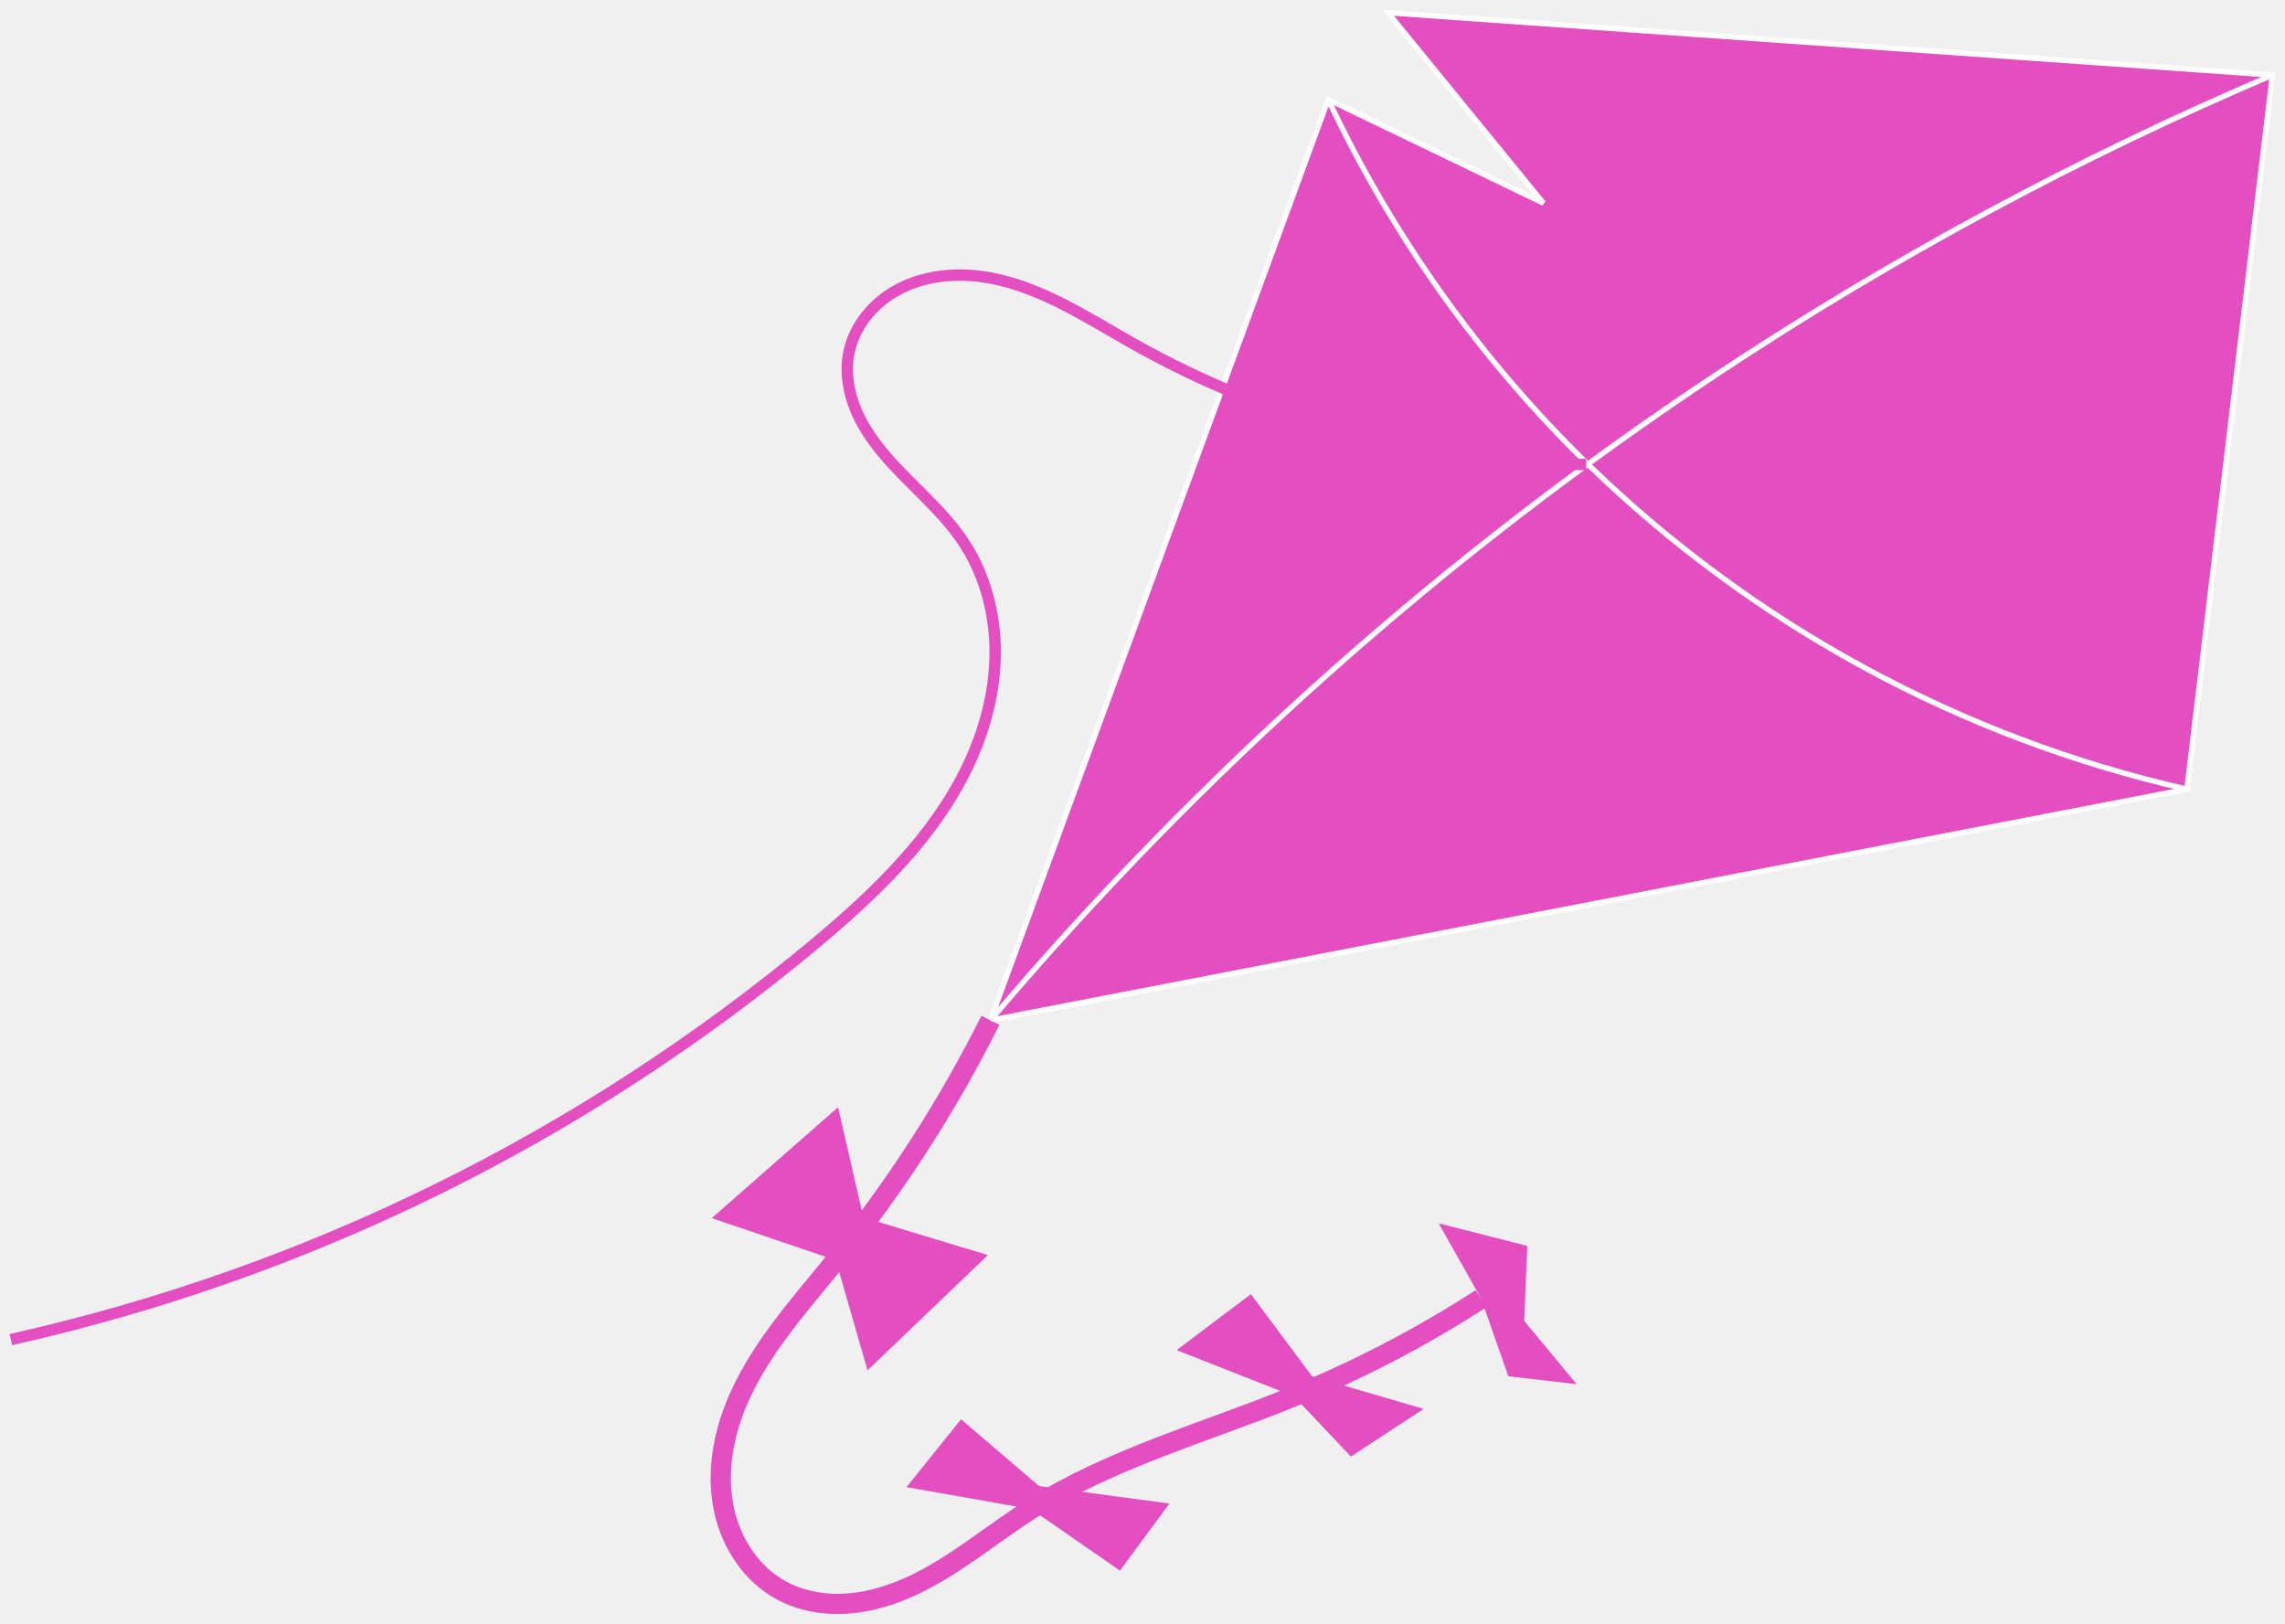
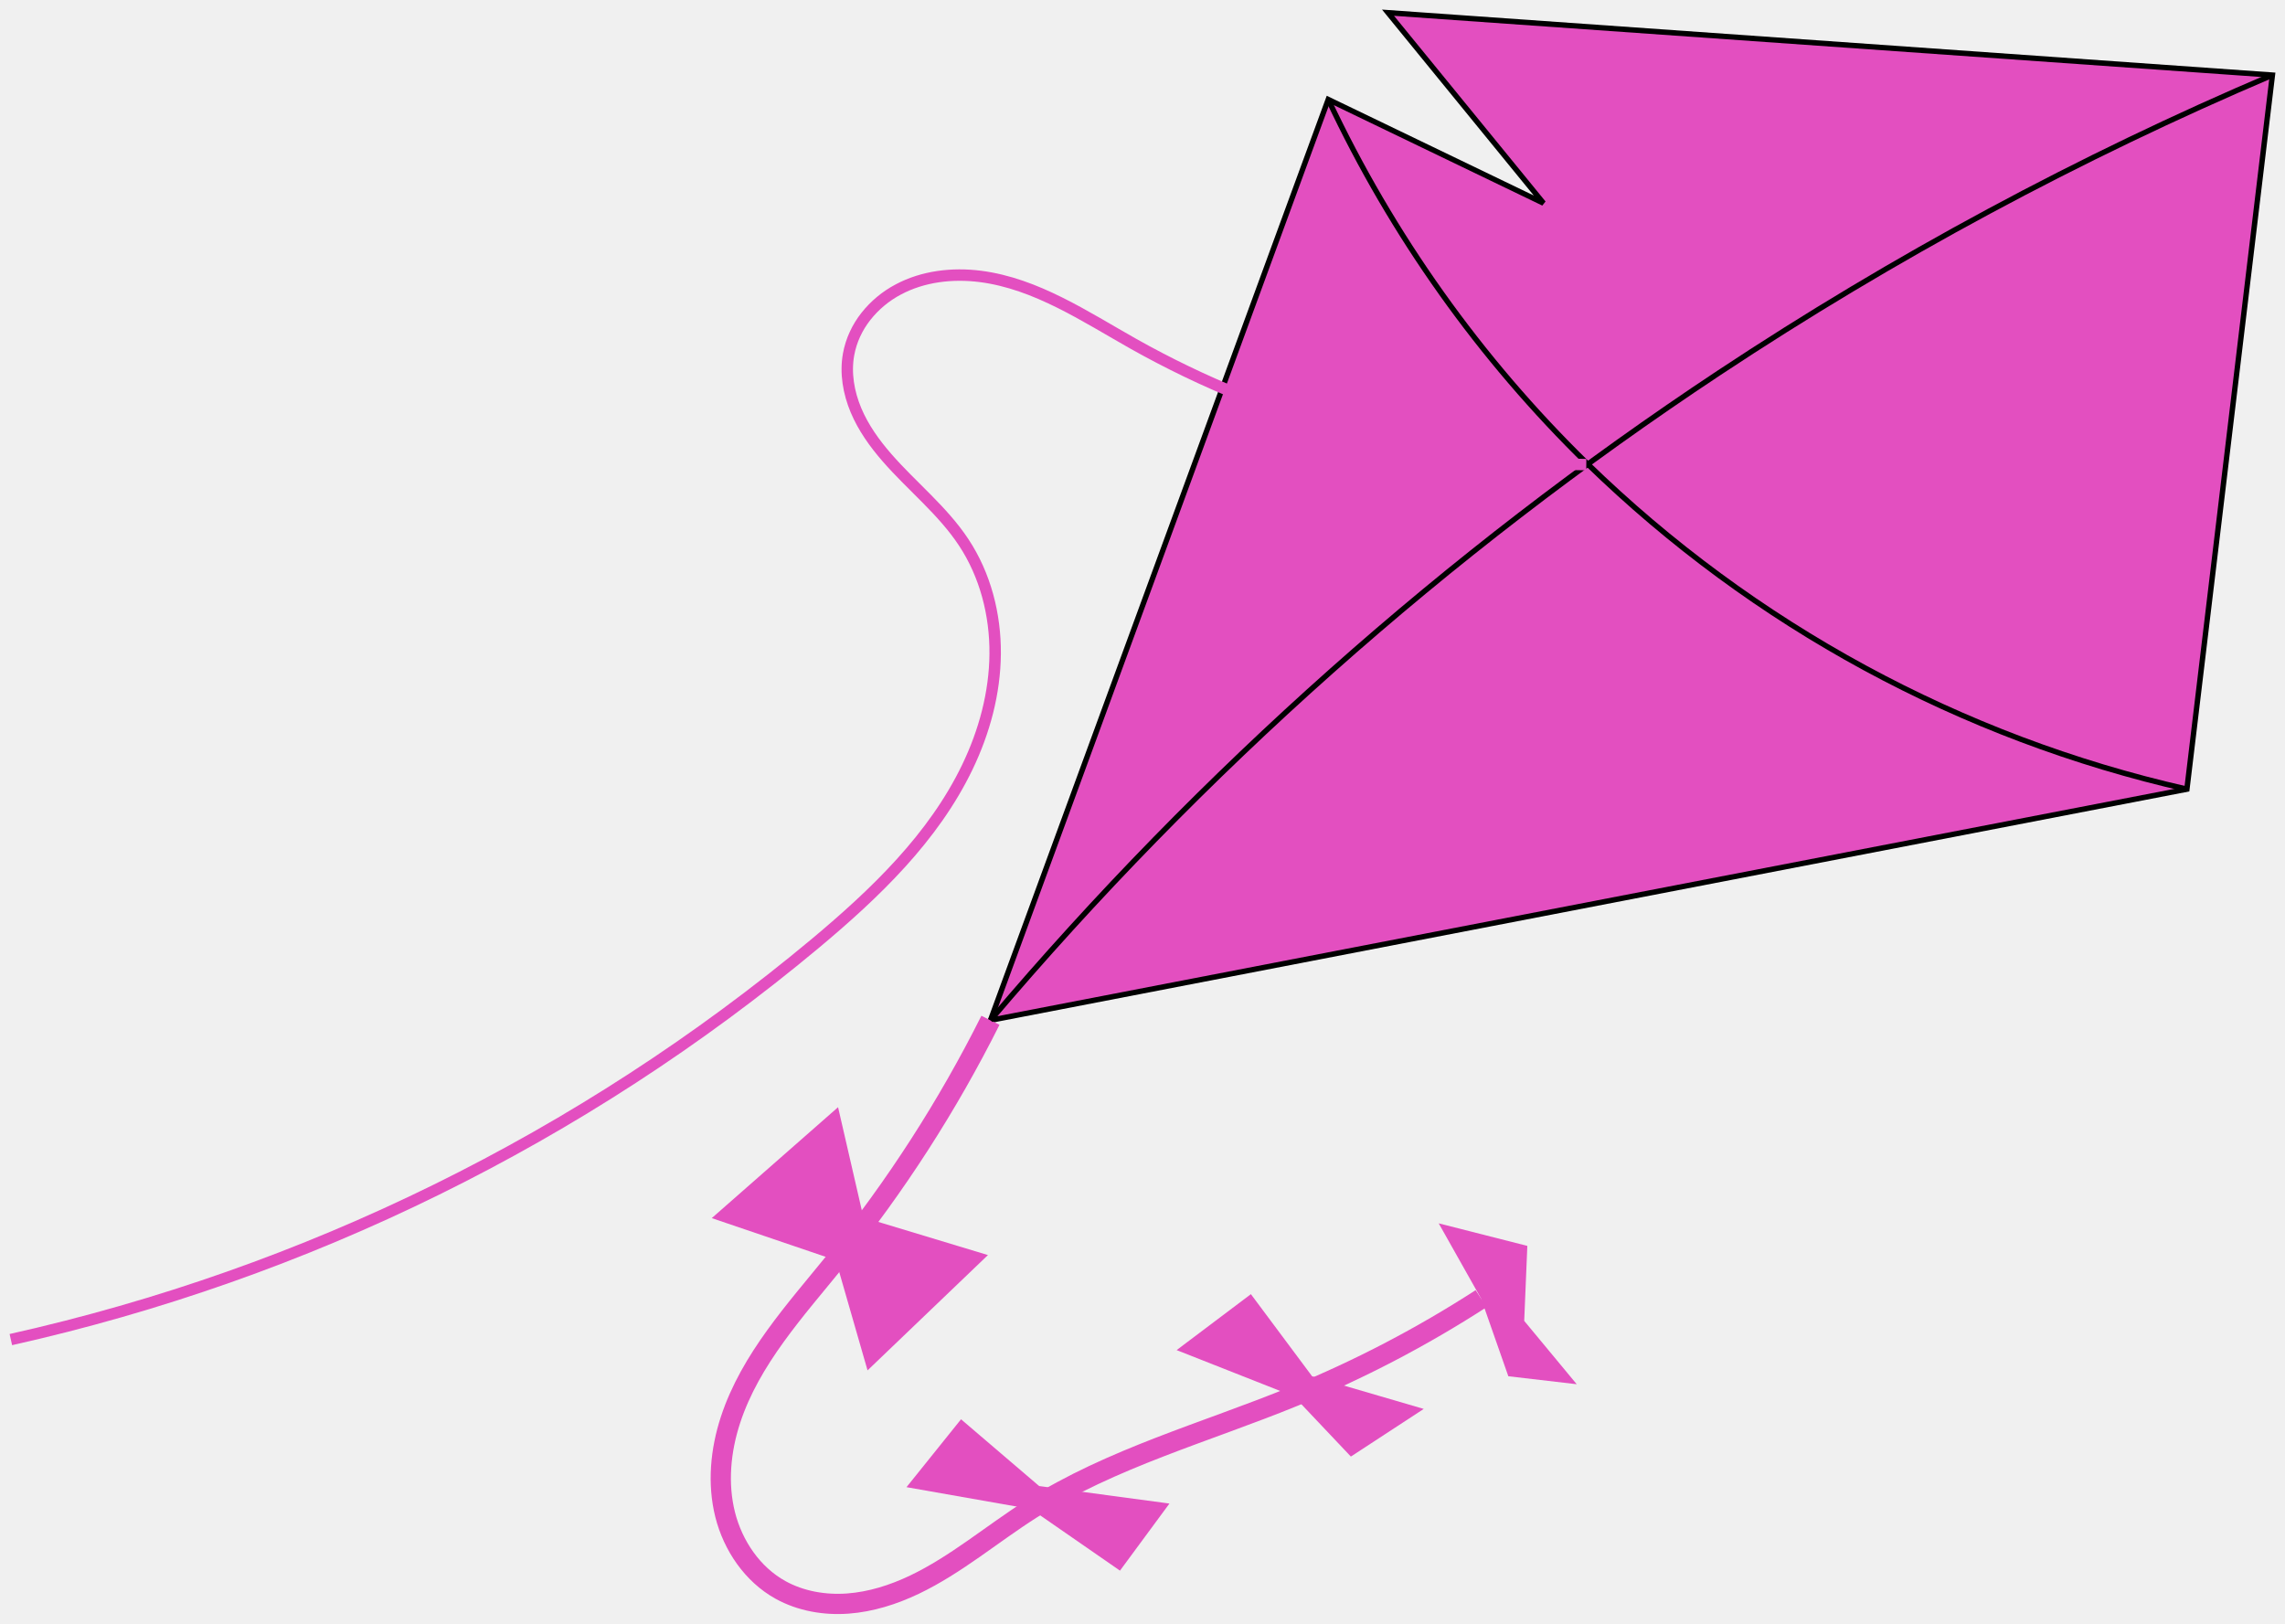
<svg xmlns="http://www.w3.org/2000/svg" width="238.148" height="169.239" viewBox="0 0 63.01 44.778">
-   <path d="M27.312 28.138l9.315-25.395 5.935 2.86L38.275.35l24.388 1.721-2.358 19.693z" fill="#e34fc0" stroke="#fff" stroke-width=".148" />
+   <path d="M27.312 28.138l9.315-25.395 5.935 2.86L38.275.35l24.388 1.721-2.358 19.693z" fill="#e34fc0" stroke="#000" stroke-width=".148" />
  <path d="M27.312 28.138a36.538 36.538 0 01-4.263 6.62c-1.112 1.374-2.354 2.72-2.905 4.4-.275.84-.363 1.754-.148 2.612.216.857.754 1.65 1.527 2.078.56.31 1.217.422 1.855.376.638-.047 1.259-.245 1.836-.52 1.155-.552 2.14-1.399 3.22-2.085 2.223-1.41 4.81-2.113 7.248-3.11a31.405 31.405 0 005.161-2.694" fill="none" stroke="#e34fc0" stroke-width=".558" />
  <path d="M23.11 30.535l.7 3.04 3.433 1.038-3.32 3.18-.874-3.036-3.422-1.163zM26.501 39.142l2.154 1.841 3.593.483-1.364 1.85-2.45-1.697-3.437-.605zM34.494 35.691l1.688 2.265 3.079.9-2.01 1.314-1.57-1.66-3.235-1.276zM39.673 33.738l1.17 2.077.75 2.14 1.886.22-1.448-1.747.086-2.068z" fill="#e34fc0" />
-   <path d="M27.312 28.138a95.288 95.288 0 0120.085-17.852 95.196 95.196 0 0115.266-8.215" fill="none" stroke="#fff" stroke-width=".148" />
-   <path d="M36.627 2.743a34.63 34.63 0 007.143 10.044 34.75 34.75 0 0016.535 8.977" fill="none" stroke="#fff" stroke-width=".148" />
+   <path d="M27.312 28.138a95.288 95.288 0 0120.085-17.852 95.196 95.196 0 0115.266-8.215" fill="none" stroke="#000" stroke-width=".148" />
+   <path d="M36.627 2.743a34.63 34.63 0 007.143 10.044 34.75 34.75 0 0016.535 8.977" fill="none" stroke="#000" stroke-width=".148" />
  <path d="M43.743 12.813a25.943 25.943 0 01-12.477-3.325c-1.353-.762-2.693-1.667-4.233-1.865-.77-.098-1.58-.005-2.264.361a2.81 2.81 0 00-.89.74c-.24.304-.41.666-.479 1.05-.093.515 0 1.054.204 1.54.203.483.513.916.858 1.311.69.792 1.534 1.455 2.112 2.332.596.901.877 1.993.868 3.074-.008 1.08-.298 2.15-.766 3.123-.936 1.947-2.543 3.484-4.201 4.87A52.515 52.515 0 01.299 36.944" fill="none" stroke="#e34fc0" stroke-width=".315" />
</svg>
